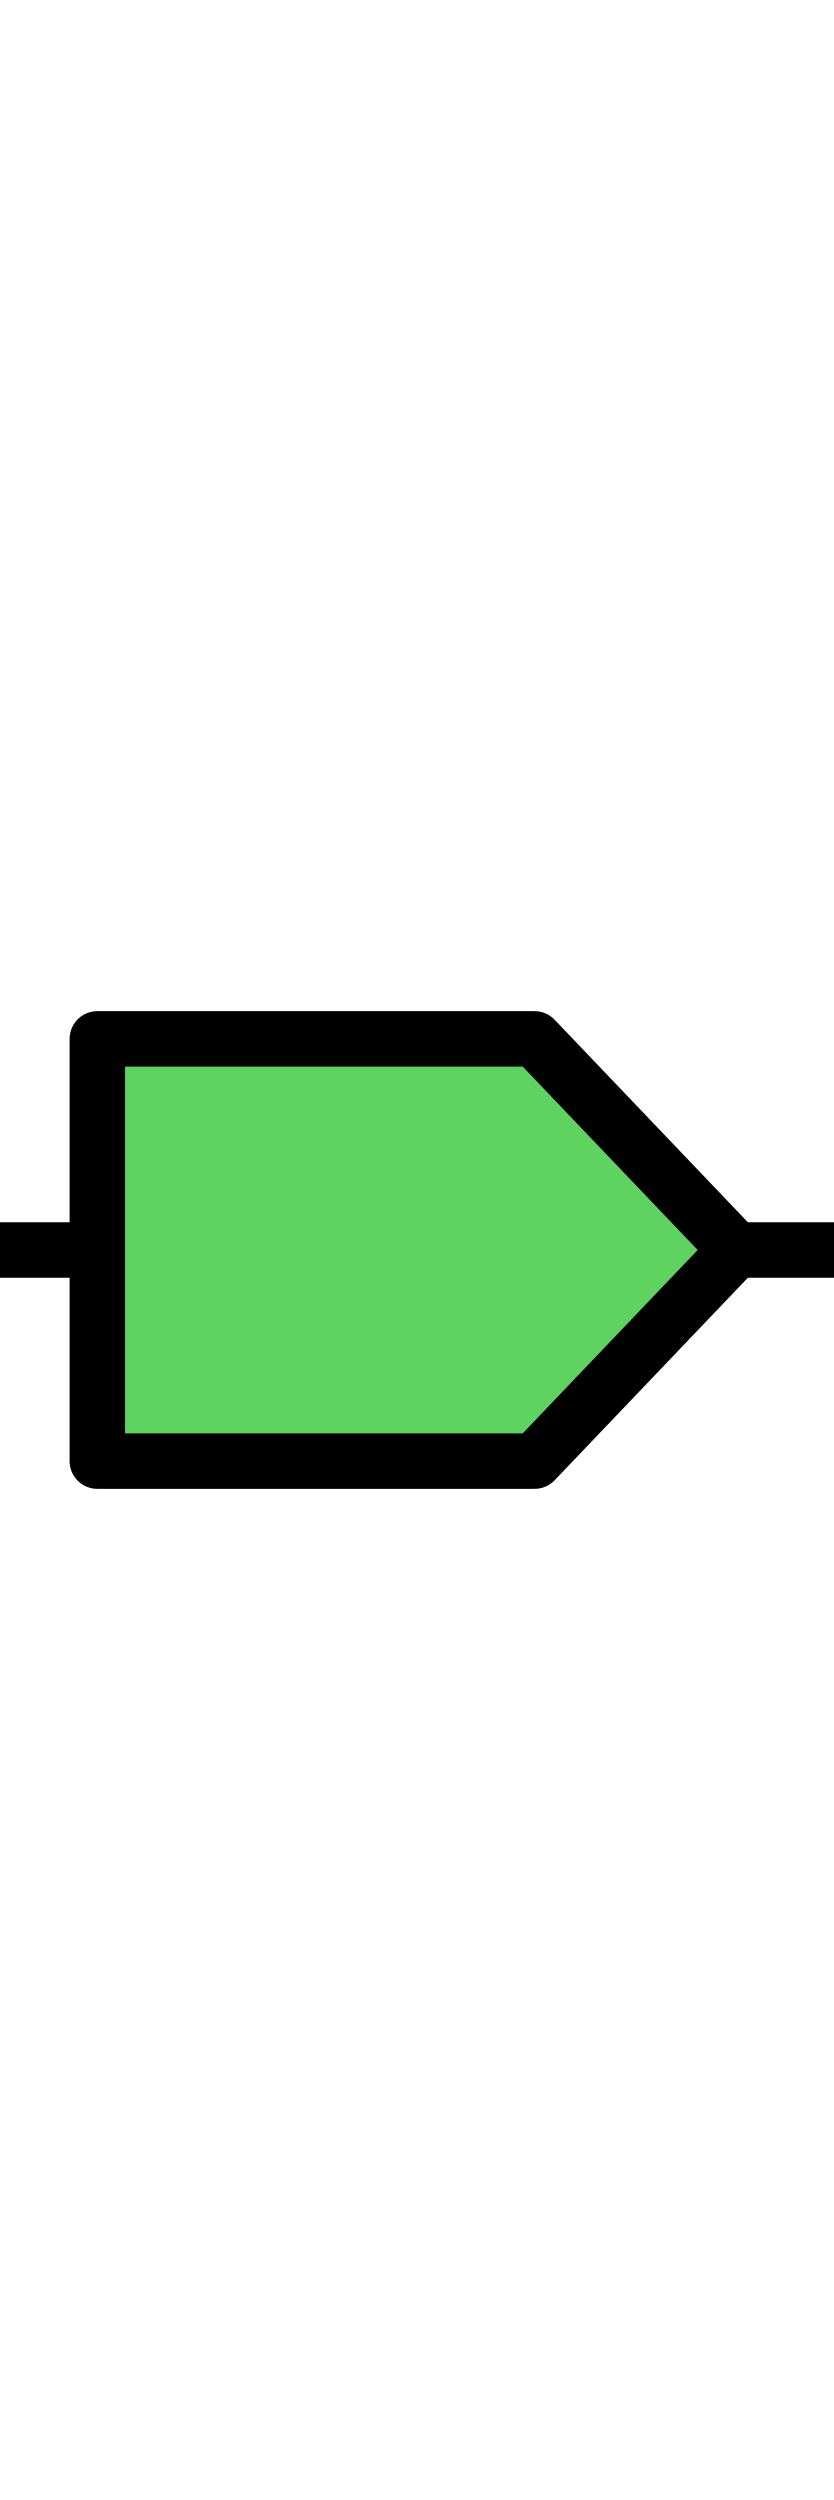
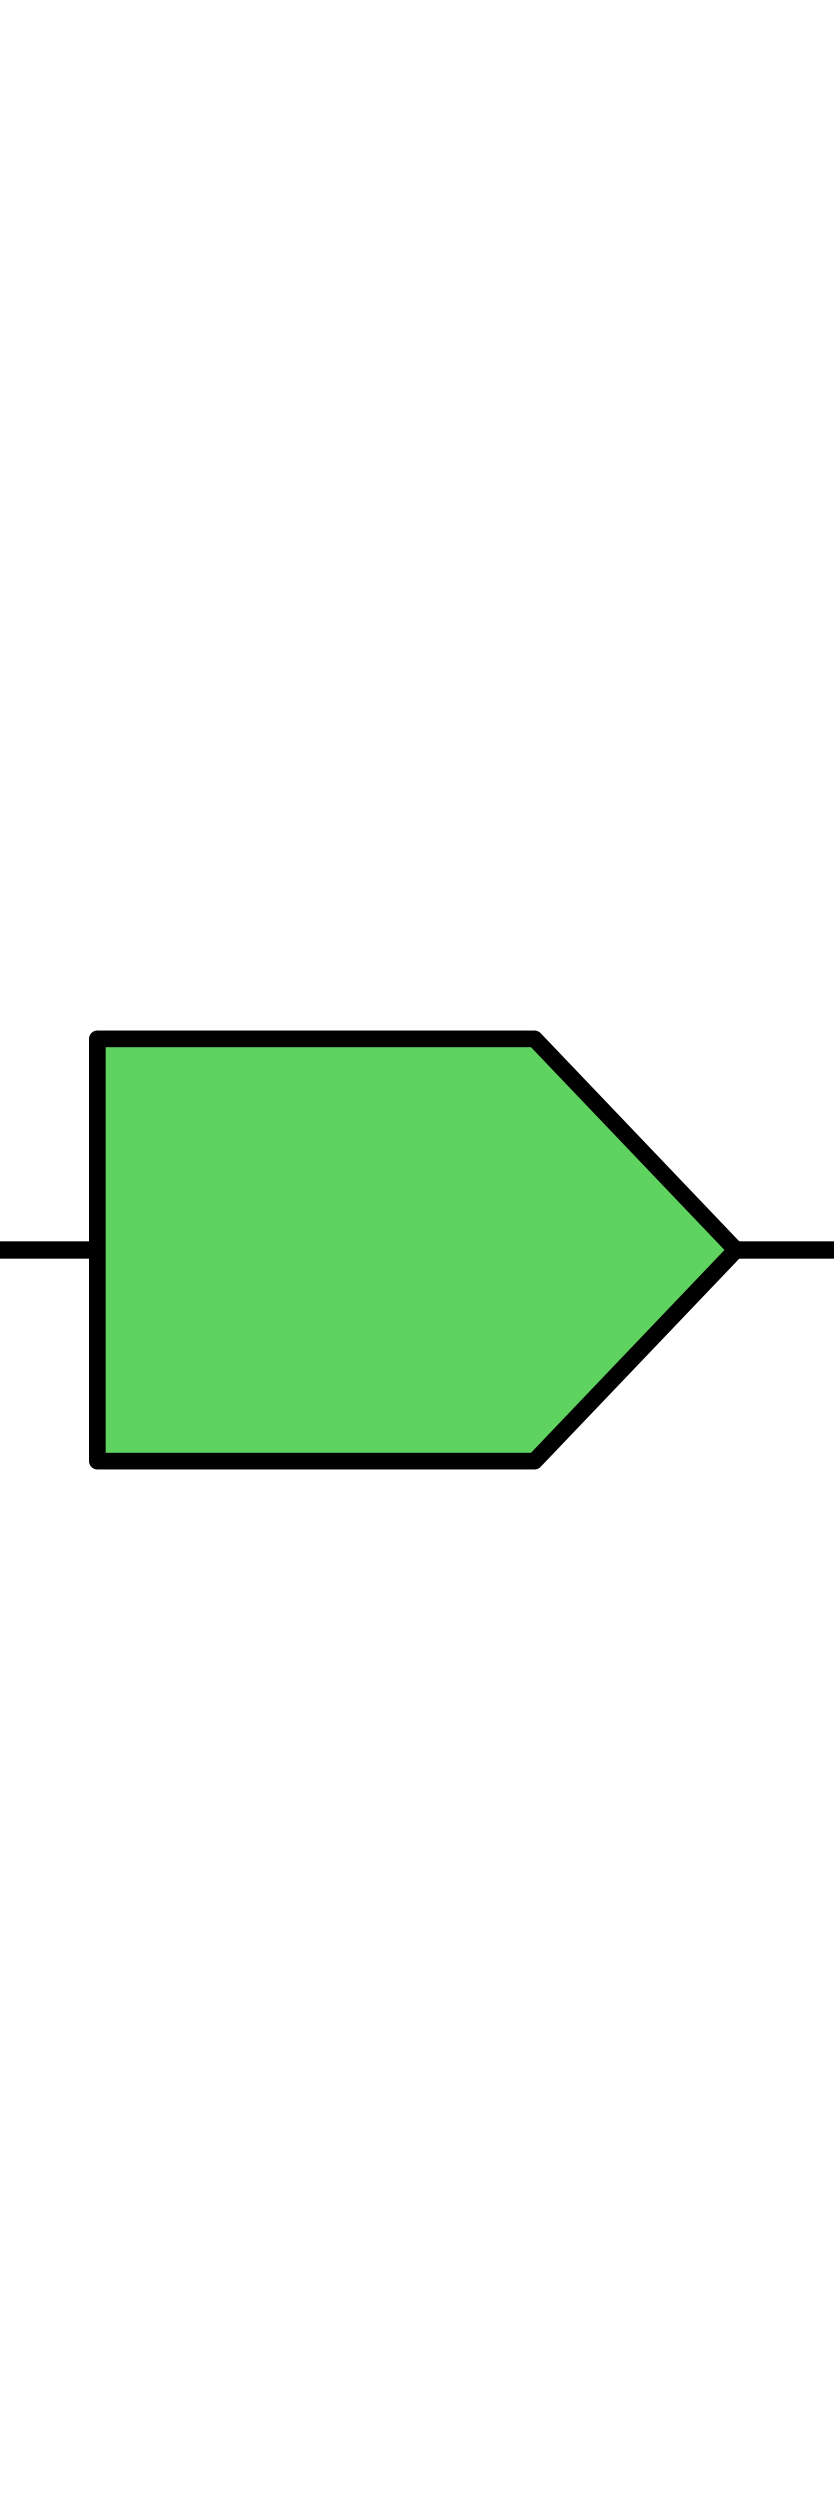
<svg xmlns="http://www.w3.org/2000/svg" viewBox="0 0 45 135" version="1.1" xml:space="preserve" x="0px" y="0px" width="0.5in" height="1.5in" id="svg2">
  <defs id="defs4">
    <style type="text/css" id="style6">
      path,circle {
        stroke:#000000;
        stroke-width: 3;
        stroke-linecap: round;
        stroke-linejoin: round;
        fill: none
      }</style>
  </defs>
-   <path style="fill:#000000;stroke-width:2.994;stroke-dasharray:none" d="M -0.107,67.5 H 4.494" id="path1" />
-   <path style="fill:#000000;stroke-width:2.994;stroke-dasharray:none" d="m 40.351,67.5 h 5.147" id="path2" />
+   <path style="fill:#000000;stroke-width:0.936;stroke-dasharray:none" d="M -0.071,67.5 H 4.902" id="path1" />
+   <path style="fill:#000000;stroke-width:0.935;stroke-dasharray:none" d="m 39.913,67.5 h 5.55" id="path2" />
  <g id="layer4">
-     <path style="fill:#5fd35f;fill-opacity:1;stroke-width:0" d="M 6.129,67.529 V 57.274 H 17.194 28.259 l 4.862,5.119 c 2.674,2.816 4.862,5.127 4.862,5.135 0,0.009 -2.188,2.32 -4.862,5.135 L 28.259,77.784 H 17.194 6.129 Z" id="path10040" />
+     <path style="fill:#5fd35f;fill-opacity:1;stroke-width:0" d="M 5.018,67.453 V 55.979 H 17.104 29.19 l 5.311,5.728 c 2.921,3.151 5.311,5.736 5.311,5.746 0,0.01 -2.39,2.595 -5.311,5.746 l -5.311,5.728 H 17.104 5.018 Z" id="path10040" />
  </g>
  <g id="layer3">
-     <path d="M 5.256,78.901 H 28.867 L 39.744,67.5 28.867,56.099 H 5.256 Z" id="path8" style="fill:none;stroke:#000000;stroke-width:2.994;stroke-linecap:round;stroke-linejoin:round;stroke-dasharray:none" />
+     <path d="M 5.256,78.901 H 28.867 L 39.744,67.5 28.867,56.099 H 5.256 Z" id="path8" style="fill:none;stroke:#000000;stroke-width:0.9;stroke-linecap:round;stroke-linejoin:round;stroke-dasharray:none" />
  </g>
</svg>
